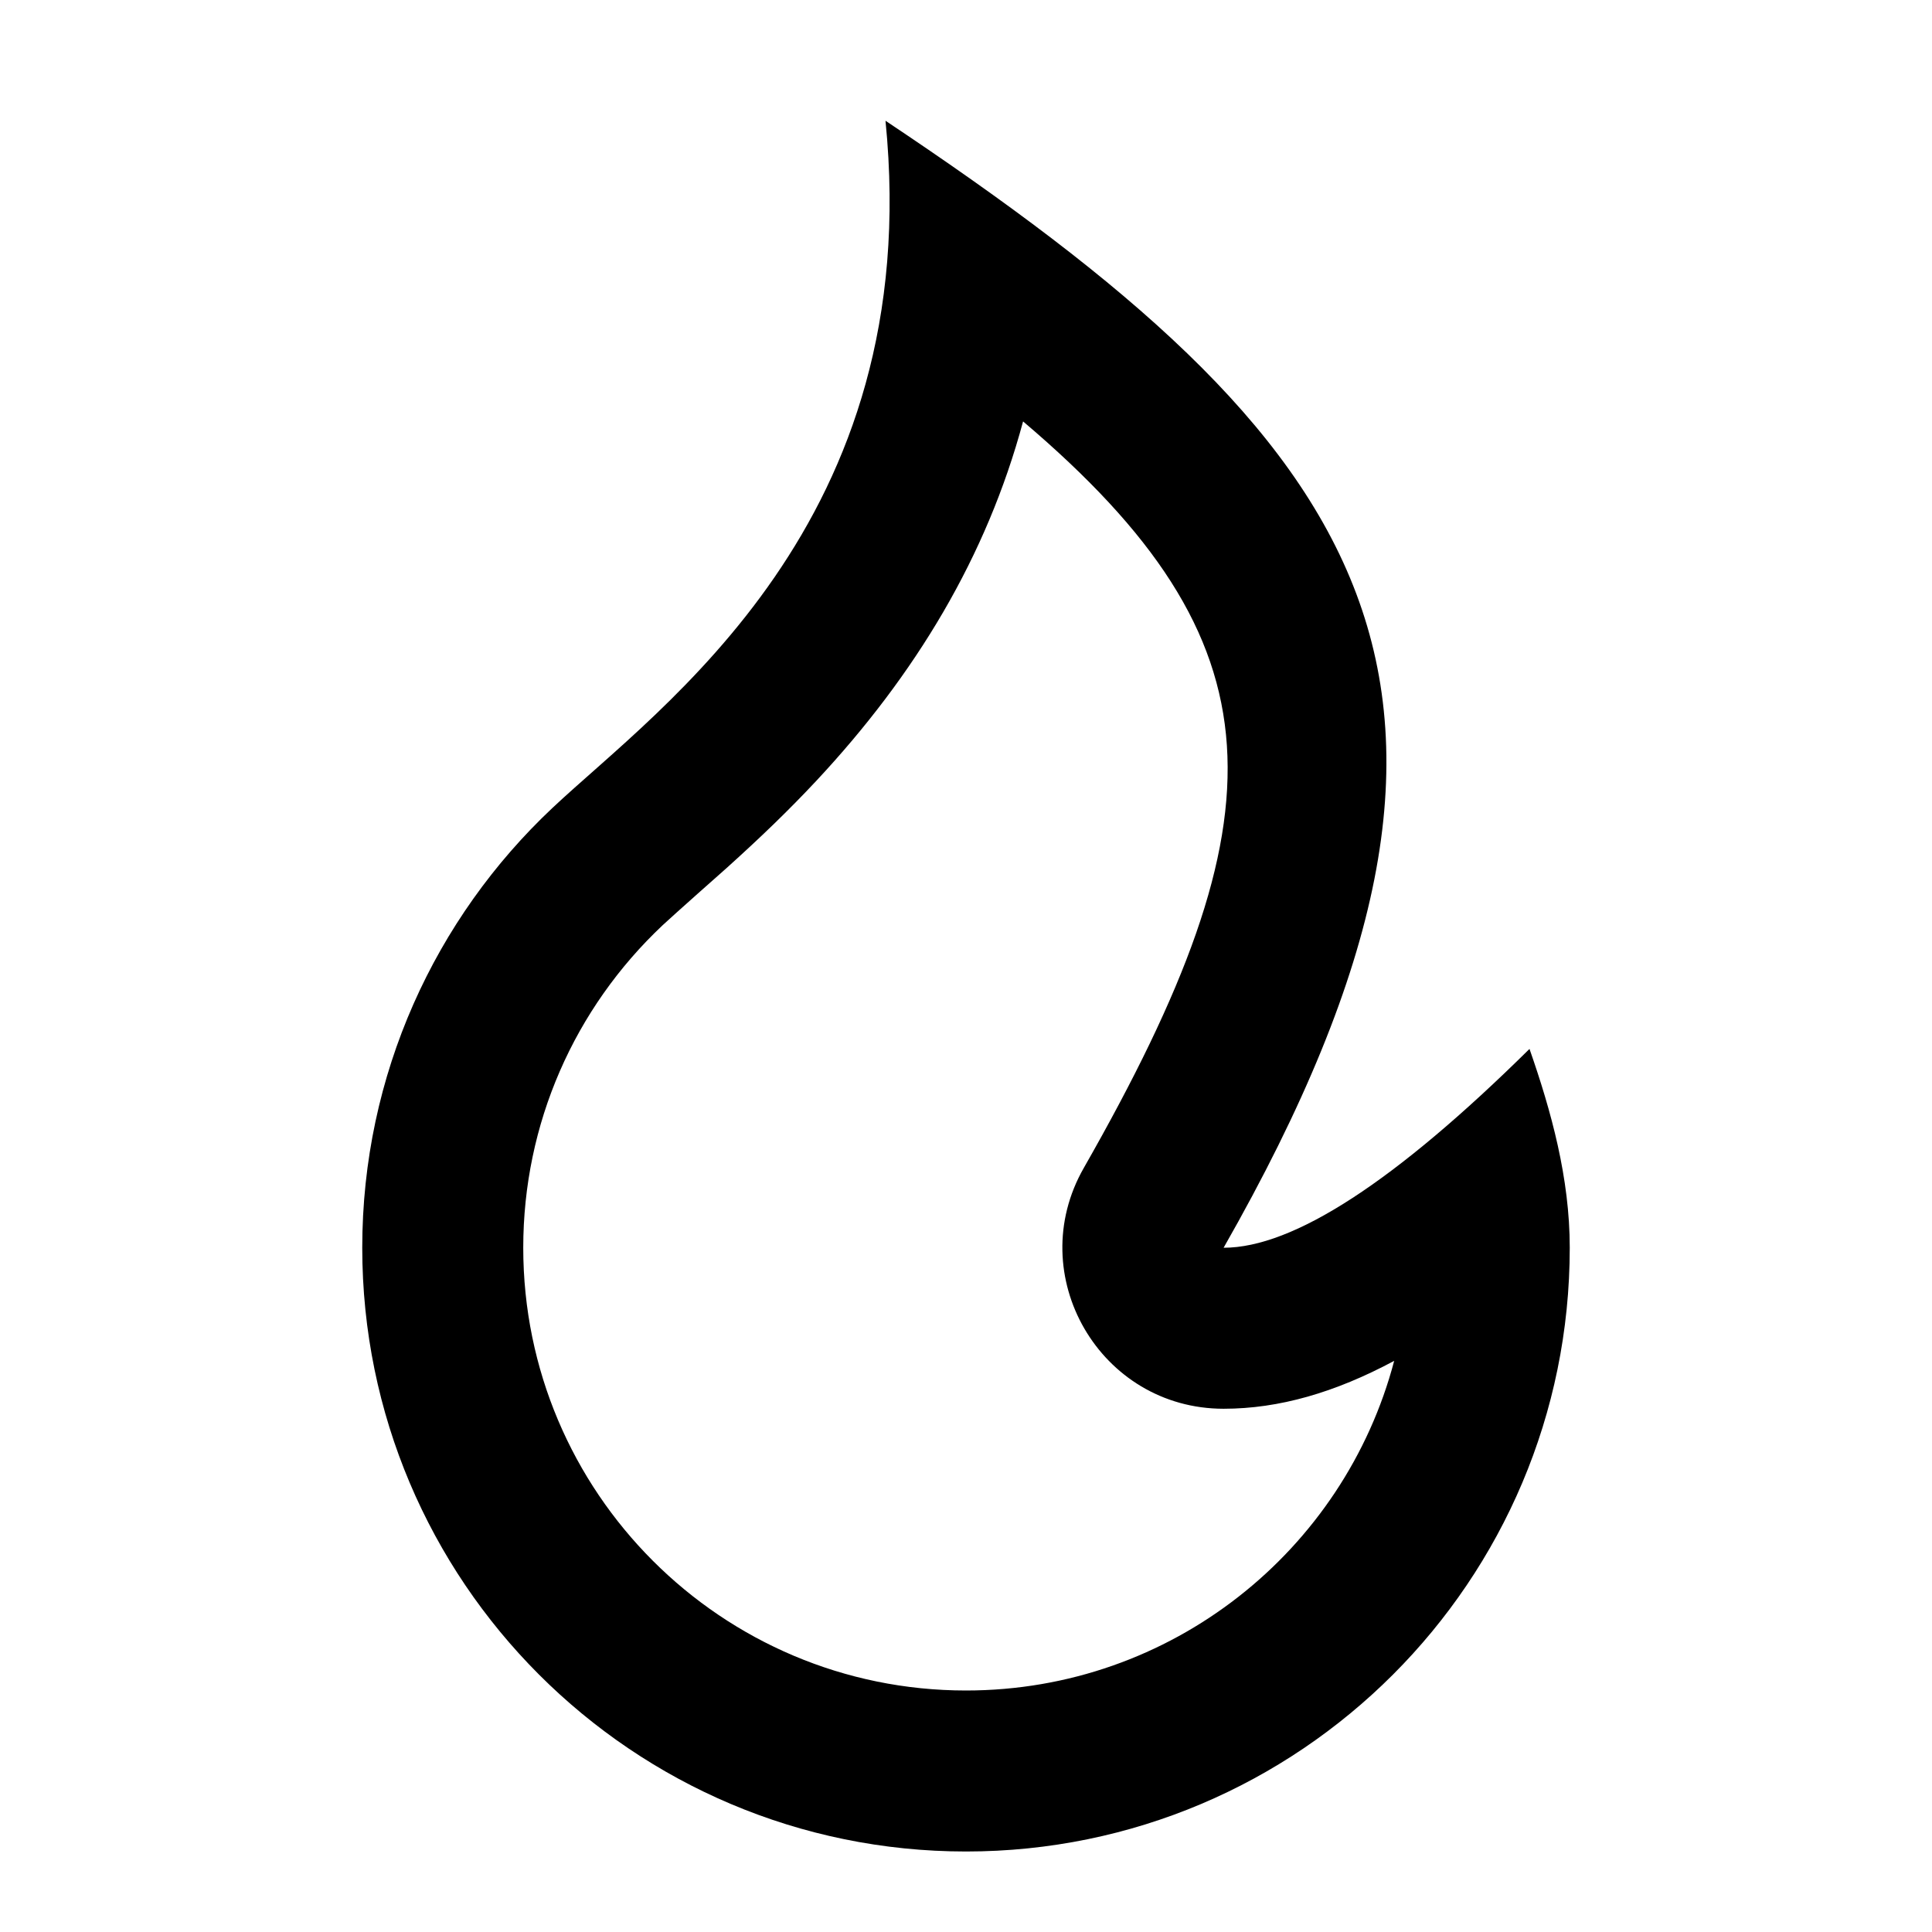
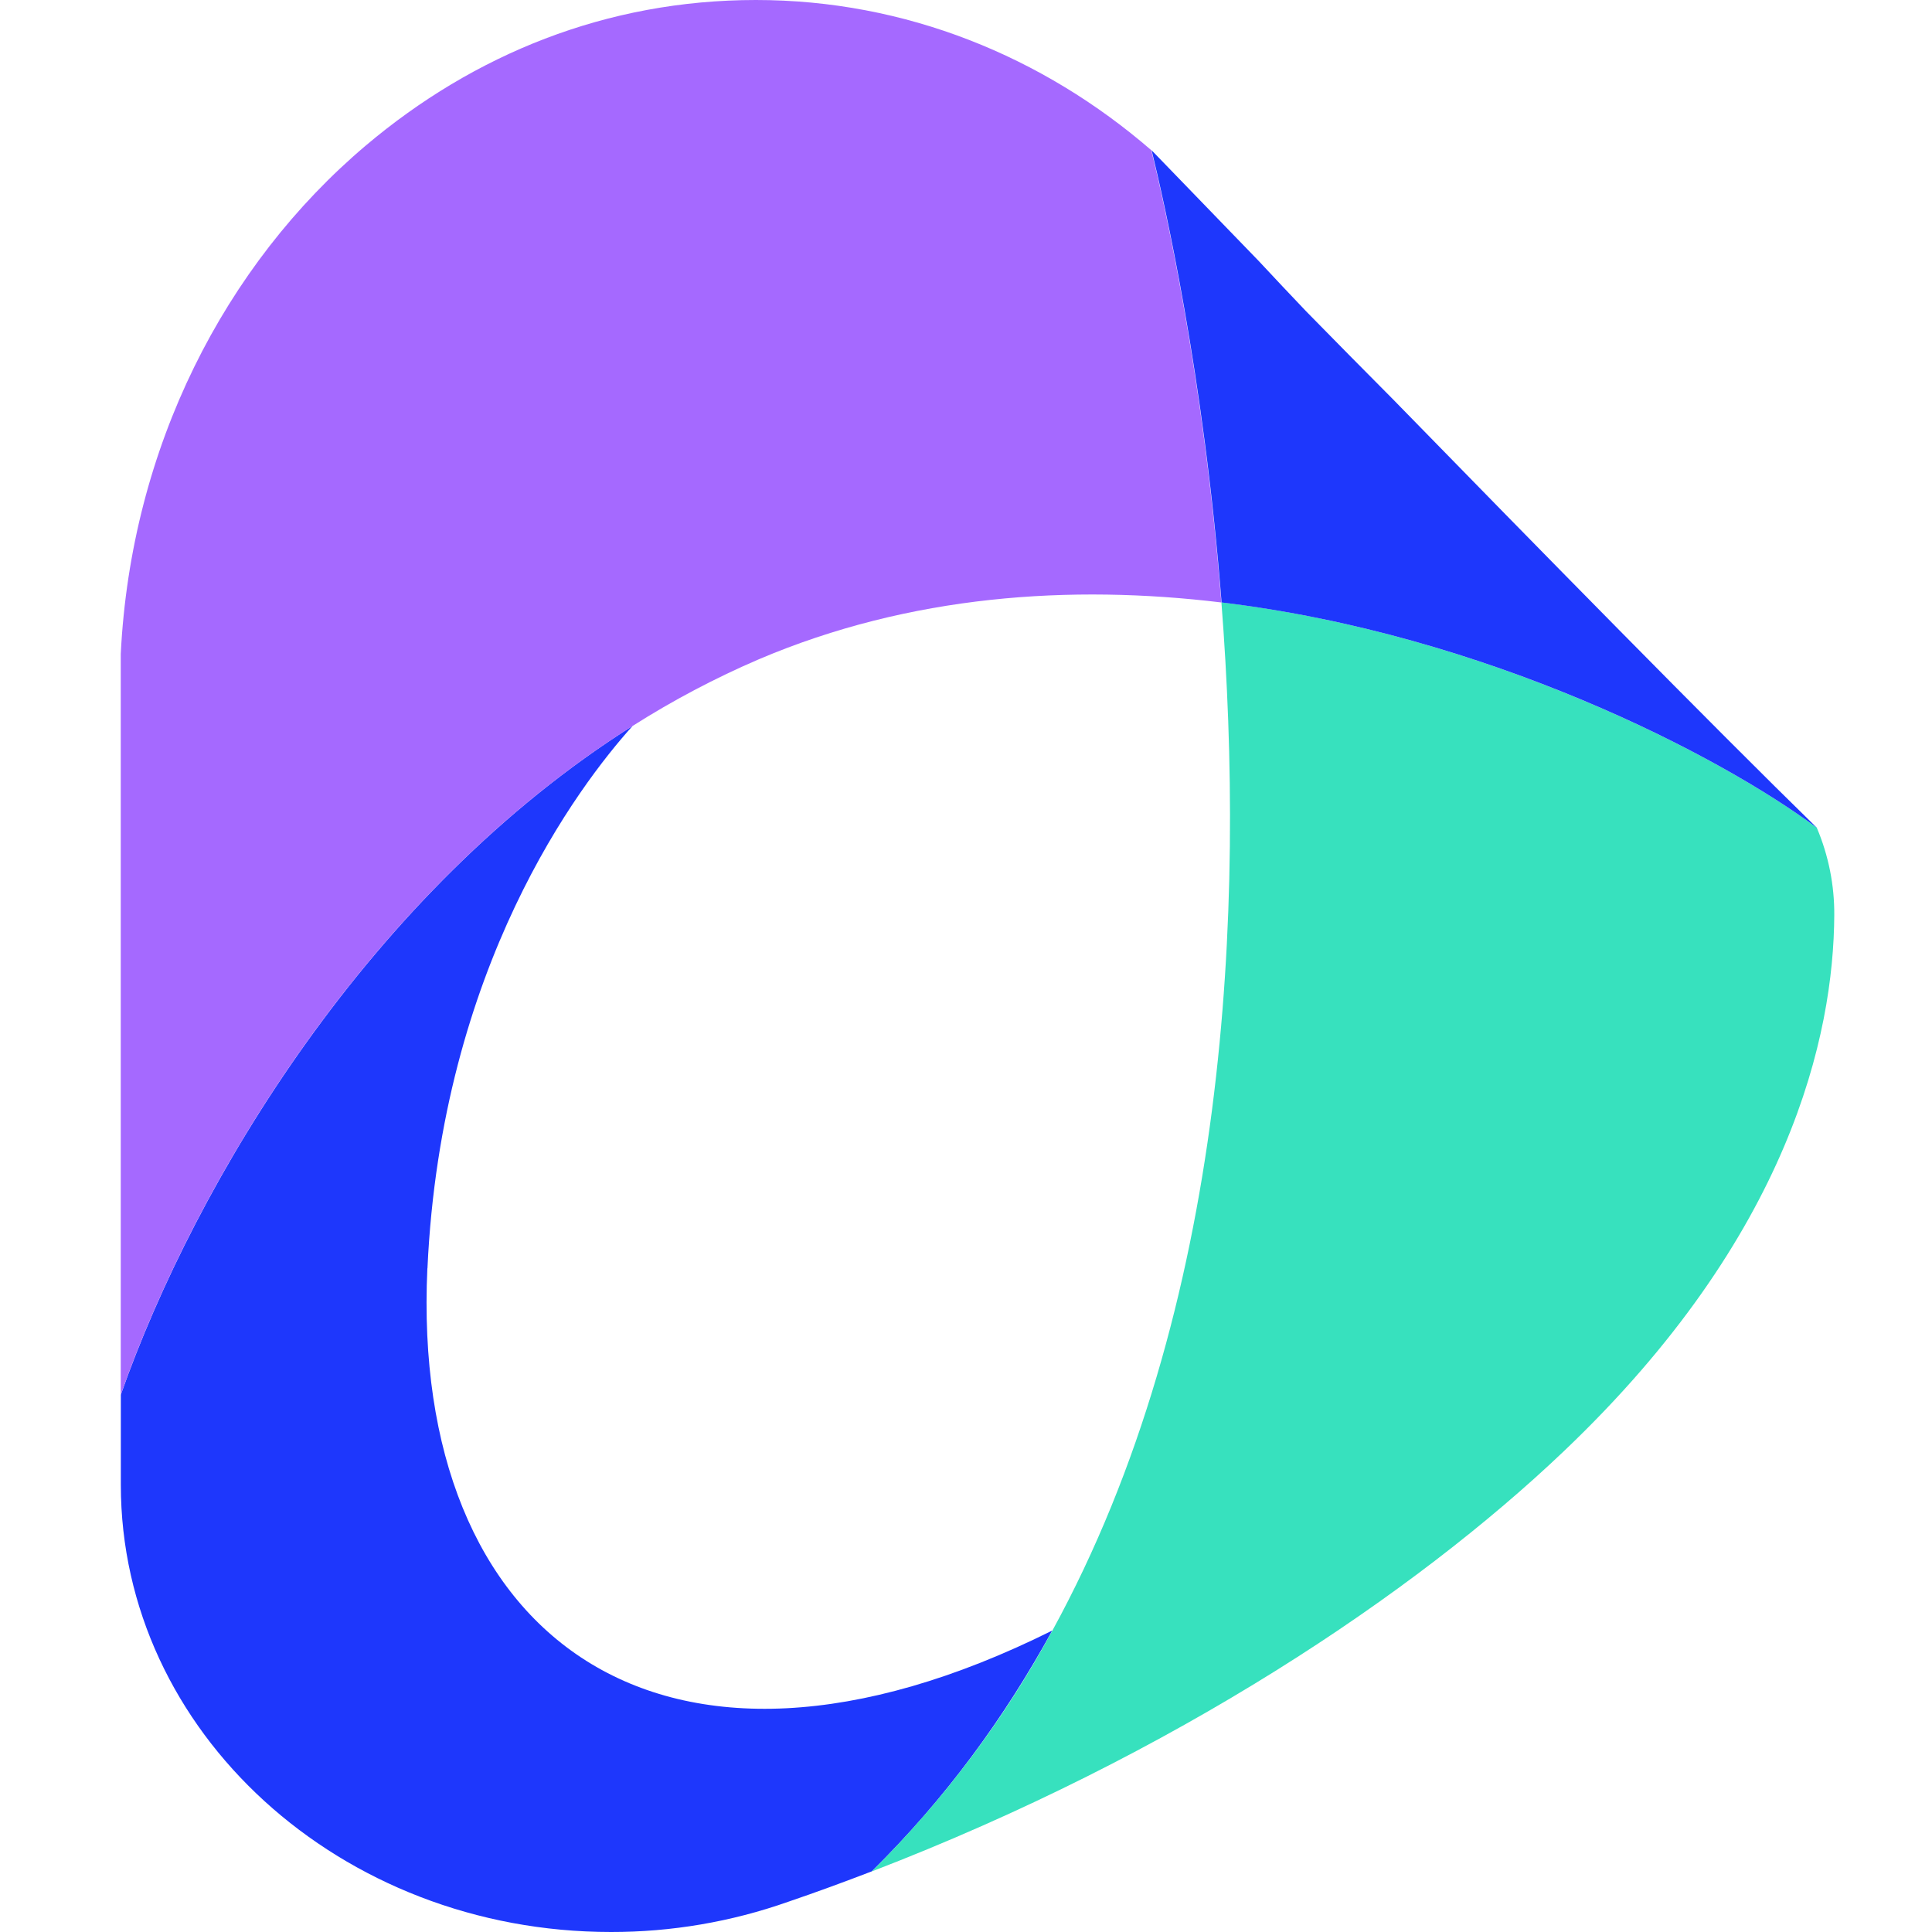
- <svg xmlns="http://www.w3.org/2000/svg" viewBox="0 0 24 24" fill="currentColor">
-   <path d="M12 23C16.142 23 19.5 19.642 19.5 15.5C19.5 14.634 19.27 13.803 19 13.03C17.333 14.677 16.067 15.5 15.2 15.5C19.195 8.5 17 5.5 11 1.5C11.5 6.5 8.204 8.774 6.862 10.037C5.408 11.405 4.5 13.346 4.5 15.5C4.5 19.642 7.858 23 12 23ZM12.709 5.235C15.951 7.985 15.967 10.122 13.463 14.509C12.702 15.842 13.665 17.5 15.2 17.5C15.888 17.5 16.584 17.299 17.319 16.905C16.698 19.262 14.552 21 12 21C8.962 21 6.5 18.538 6.5 15.5C6.5 13.961 7.133 12.528 8.232 11.493C8.358 11.375 8.997 10.808 9.025 10.784C9.449 10.402 9.798 10.066 10.143 9.697C11.373 8.379 12.257 6.916 12.709 5.235Z" />
+ <svg xmlns="http://www.w3.org/2000/svg" height="1em" style="flex:none;line-height:1" viewBox="0 0 24 24" width="1em">
+   <path d="M5.31 15.756c.172-3.75 1.883-5.999 2.549-6.739-3.26 2.058-5.425 5.658-6.358 8.308v1.12C1.501 21.513 4.226 24 7.59 24a6.59 6.59 0 002.2-.375c.353-.12.7-.248 1.039-.378.913-.899 1.65-1.91 2.243-2.992-4.877 2.431-7.974.072-7.763-4.5l.002.001z" fill="#1E37FC" />
+   <path d="M22.57 10.283c-1.212-.901-4.109-2.404-7.397-2.8.295 3.792.093 8.766-2.1 12.773a12.782 12.782 0 01-2.244 2.992c3.764-1.448 6.746-3.457 8.596-5.219 2.82-2.683 3.353-5.178 3.361-6.66a2.737 2.737 0 00-.216-1.084v-.002z" fill="#37E1BE" />
+   <path d="M14.303 1.867C12.955.7 11.248 0 9.39 0 7.532 0 5.883.677 4.545 1.807 2.791 3.29 1.627 5.557 1.5 8.125v9.201c.932-2.65 3.097-6.25 6.357-8.307.5-.318 1.025-.595 1.569-.829 1.883-.801 3.878-.932 5.746-.706-.222-2.83-.718-5.002-.87-5.617h.001z" fill="#A569FF" />
+   <path d="M17.305 4.961a199.47 199.47 0 01-1.08-1.094c-.202-.213-.398-.419-.586-.622l-1.333-1.378c.151.615.648 2.786.869 5.617 3.288.395 6.185 1.898 7.396 2.8-1.306-1.275-3.475-3.487-5.266-5.323z" fill="#1E37FC" />
</svg>
